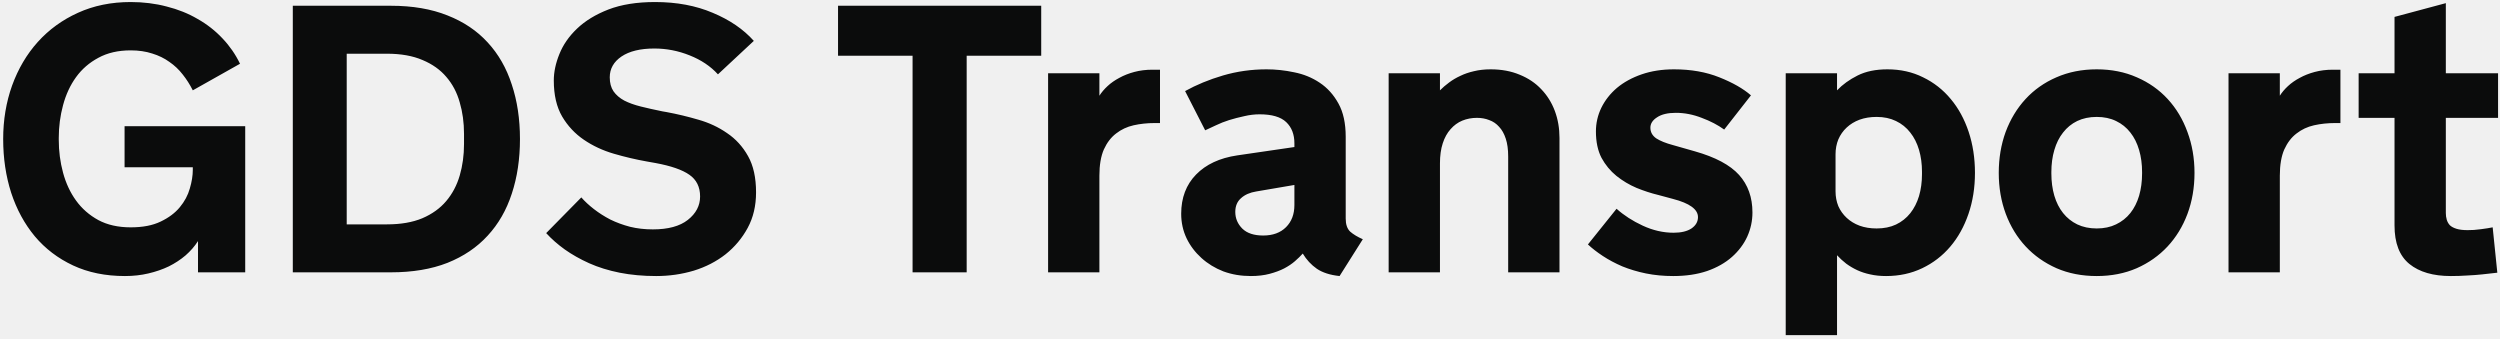
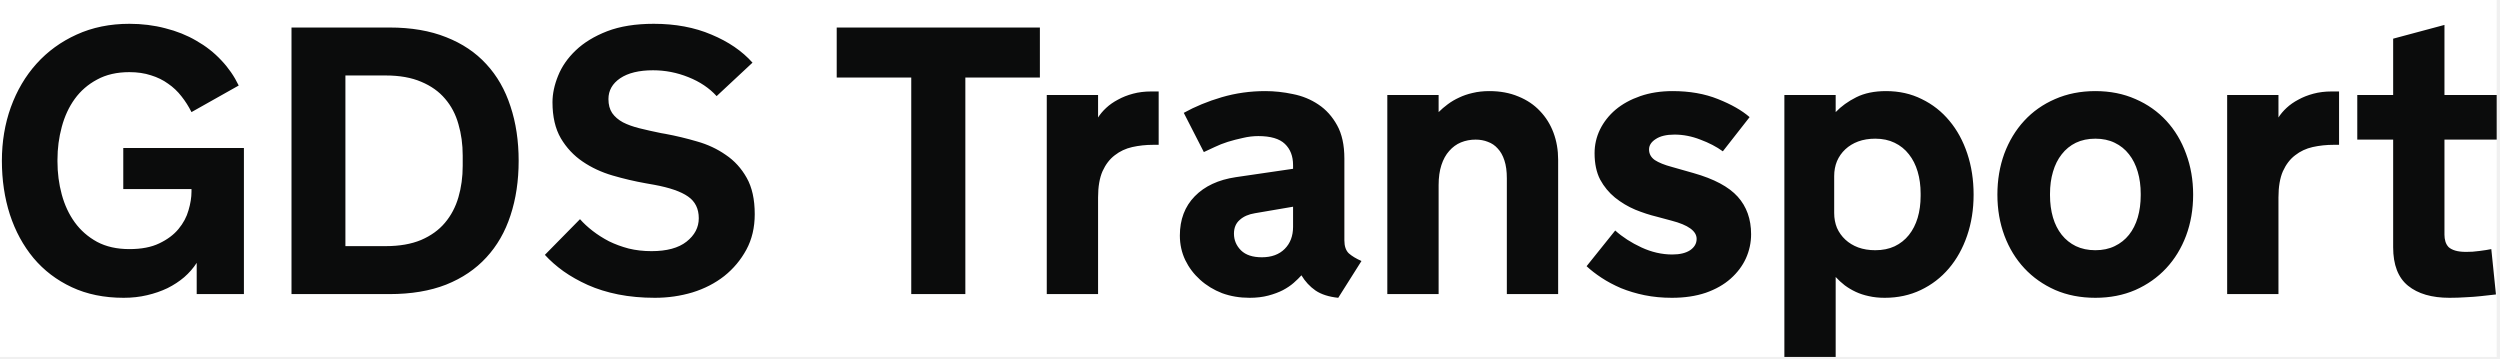
- <svg xmlns="http://www.w3.org/2000/svg" width="591" height="80" viewBox="0 0 591 80" fill="none">
-   <path d="M13.892 33.045C13.892 35.74 14.229 38.333 14.903 40.823C15.577 43.314 16.602 45.511 17.979 47.415C19.356 49.319 21.114 50.858 23.252 52.029C25.391 53.172 27.94 53.743 30.899 53.743C33.741 53.743 36.099 53.289 37.974 52.381C39.878 51.473 41.387 50.345 42.501 48.997C43.643 47.62 44.434 46.141 44.873 44.559C45.342 42.977 45.577 41.512 45.577 40.164V39.549H29.449V29.837H57.969V64.378H46.807V56.995C46.016 58.226 45.035 59.354 43.863 60.379C42.691 61.375 41.373 62.239 39.908 62.972C38.443 63.675 36.831 64.232 35.074 64.642C33.345 65.052 31.5 65.257 29.537 65.257C24.937 65.257 20.85 64.422 17.276 62.752C13.702 61.082 10.684 58.782 8.223 55.853C5.792 52.923 3.931 49.495 2.642 45.569C1.382 41.644 0.752 37.41 0.752 32.869C0.752 28.358 1.456 24.139 2.862 20.213C4.297 16.258 6.319 12.83 8.926 9.93C11.563 7 14.727 4.7 18.419 3.03C22.139 1.331 26.299 0.482 30.899 0.482C33.887 0.482 36.714 0.833 39.38 1.536C42.076 2.21 44.522 3.192 46.719 4.481C48.946 5.74 50.909 7.279 52.608 9.095C54.307 10.882 55.684 12.874 56.739 15.072L45.577 21.356C44.903 20.008 44.112 18.763 43.204 17.62C42.295 16.448 41.241 15.452 40.04 14.632C38.868 13.782 37.52 13.123 35.997 12.655C34.473 12.156 32.774 11.907 30.899 11.907C27.94 11.907 25.391 12.493 23.252 13.665C21.114 14.808 19.356 16.331 17.979 18.235C16.602 20.14 15.577 22.352 14.903 24.871C14.229 27.361 13.892 29.94 13.892 32.606V33.045ZM122.92 32.869C122.92 37.586 122.276 41.893 120.987 45.789C119.727 49.656 117.823 52.967 115.274 55.721C112.754 58.475 109.59 60.614 105.782 62.137C101.973 63.631 97.52 64.378 92.422 64.378H69.219V1.361H92.422C97.52 1.361 101.973 2.122 105.782 3.646C109.59 5.14 112.754 7.264 115.274 10.018C117.823 12.772 119.727 16.097 120.987 19.993C122.276 23.86 122.92 28.152 122.92 32.869ZM109.693 31.639C109.693 28.973 109.356 26.497 108.682 24.212C108.038 21.898 106.983 19.891 105.518 18.192C104.083 16.492 102.208 15.159 99.893 14.193C97.579 13.197 94.781 12.698 91.499 12.698H81.963V53.04H91.499C94.751 53.04 97.535 52.557 99.849 51.59C102.164 50.594 104.039 49.246 105.474 47.547C106.939 45.819 108.008 43.797 108.682 41.483C109.356 39.168 109.693 36.693 109.693 34.056V31.639ZM137.422 46.668C138.243 47.606 139.239 48.529 140.411 49.437C141.583 50.345 142.872 51.165 144.278 51.898C145.713 52.601 147.266 53.172 148.936 53.611C150.606 54.022 152.408 54.227 154.341 54.227C157.945 54.227 160.699 53.48 162.603 51.986C164.537 50.462 165.503 48.616 165.503 46.448C165.503 44.193 164.654 42.479 162.955 41.307C161.285 40.135 158.619 39.212 154.957 38.538L152.979 38.187C150.342 37.718 147.72 37.103 145.113 36.341C142.505 35.579 140.147 34.481 138.038 33.045C135.928 31.61 134.214 29.779 132.896 27.552C131.578 25.296 130.918 22.454 130.918 19.027C130.918 17.034 131.358 14.954 132.237 12.786C133.116 10.589 134.507 8.582 136.412 6.766C138.345 4.92 140.821 3.411 143.838 2.239C146.885 1.068 150.562 0.482 154.869 0.482C159.966 0.482 164.507 1.331 168.492 3.03C172.505 4.7 175.743 6.912 178.204 9.666L169.722 17.576C167.994 15.672 165.767 14.178 163.042 13.094C160.347 12.01 157.564 11.468 154.693 11.468C151.382 11.468 148.79 12.098 146.915 13.358C145.069 14.617 144.146 16.258 144.146 18.279C144.146 19.598 144.439 20.697 145.025 21.575C145.64 22.454 146.49 23.187 147.574 23.773C148.658 24.329 149.961 24.798 151.485 25.179C153.008 25.56 154.708 25.941 156.583 26.322L157.593 26.497C160.113 26.966 162.618 27.567 165.108 28.299C167.598 29.002 169.854 30.057 171.875 31.463C173.926 32.84 175.582 34.656 176.841 36.912C178.101 39.139 178.731 41.995 178.731 45.482C178.731 48.646 178.072 51.444 176.753 53.875C175.435 56.307 173.692 58.387 171.524 60.115C169.356 61.815 166.851 63.104 164.009 63.983C161.167 64.832 158.208 65.257 155.132 65.257C152.027 65.257 149.141 64.993 146.475 64.466C143.838 63.939 141.436 63.192 139.268 62.225C137.129 61.258 135.21 60.174 133.511 58.973C131.841 57.772 130.376 56.483 129.117 55.106L137.422 46.668ZM198.111 1.361H246.143V13.182H228.521V64.378H215.733V13.182H198.111V1.361ZM274.224 29.09H272.95C271.221 29.09 269.566 29.266 267.984 29.617C266.431 29.969 265.054 30.613 263.853 31.551C262.652 32.459 261.685 33.719 260.953 35.33C260.25 36.942 259.898 39.007 259.898 41.527V64.378H247.769V17.313H259.898V22.63C260.396 21.839 261.041 21.077 261.832 20.345C262.623 19.613 263.545 18.968 264.6 18.411C265.655 17.825 266.841 17.357 268.16 17.005C269.478 16.654 270.899 16.478 272.422 16.478H274.224V29.09ZM296.988 45.262C295.494 45.496 294.292 46.024 293.384 46.844C292.476 47.635 292.022 48.719 292.022 50.096C292.022 51.619 292.579 52.938 293.692 54.051C294.805 55.135 296.446 55.677 298.614 55.677C300.899 55.677 302.701 55.018 304.019 53.699C305.337 52.381 305.997 50.638 305.997 48.47V43.724L296.988 45.262ZM307.974 59.94C307.476 60.496 306.861 61.097 306.128 61.741C305.425 62.357 304.576 62.928 303.58 63.455C302.613 63.953 301.47 64.378 300.152 64.73C298.833 65.081 297.354 65.257 295.713 65.257C293.37 65.257 291.202 64.891 289.209 64.158C287.247 63.397 285.518 62.342 284.024 60.994C282.53 59.647 281.358 58.094 280.508 56.336C279.659 54.549 279.234 52.615 279.234 50.535C279.234 46.756 280.406 43.665 282.75 41.263C285.093 38.861 288.331 37.352 292.461 36.736L305.997 34.759V33.88C305.997 31.771 305.352 30.101 304.063 28.87C302.774 27.64 300.679 27.025 297.779 27.025C296.578 27.025 295.362 27.171 294.131 27.464C292.901 27.728 291.714 28.035 290.572 28.387C289.458 28.738 288.418 29.149 287.452 29.617C286.485 30.057 285.635 30.452 284.903 30.804L280.157 21.531C282.852 20.037 285.84 18.807 289.122 17.84C292.432 16.873 295.86 16.39 299.405 16.39C301.573 16.39 303.755 16.624 305.953 17.093C308.179 17.532 310.186 18.353 311.973 19.554C313.79 20.755 315.269 22.396 316.412 24.476C317.554 26.527 318.125 29.149 318.125 32.342V51.678C318.125 53.055 318.477 54.08 319.18 54.754C319.913 55.399 320.909 55.999 322.168 56.556L316.675 65.257C314.449 65.023 312.662 64.451 311.314 63.543C309.966 62.606 308.853 61.404 307.974 59.94ZM328.277 17.313H340.406V21.356C341.05 20.711 341.768 20.096 342.559 19.51C343.379 18.895 344.273 18.367 345.24 17.928C346.207 17.459 347.276 17.093 348.448 16.829C349.649 16.536 350.967 16.39 352.403 16.39C354.952 16.39 357.237 16.815 359.258 17.664C361.28 18.485 362.979 19.627 364.356 21.092C365.762 22.557 366.832 24.271 367.564 26.234C368.296 28.197 368.663 30.32 368.663 32.606V64.378H356.534V37C356.534 35.33 356.343 33.924 355.962 32.781C355.582 31.61 355.054 30.672 354.38 29.969C353.736 29.236 352.959 28.709 352.051 28.387C351.172 28.035 350.206 27.86 349.151 27.86C347.92 27.86 346.763 28.079 345.679 28.519C344.625 28.958 343.702 29.632 342.911 30.54C342.12 31.419 341.504 32.532 341.065 33.88C340.625 35.228 340.406 36.81 340.406 38.626V64.378H328.277V17.313ZM382.154 49.349C383.882 50.902 385.948 52.235 388.35 53.348C390.752 54.461 393.184 55.018 395.645 55.018C397.432 55.018 398.838 54.681 399.864 54.007C400.889 53.304 401.402 52.41 401.402 51.326C401.402 49.481 399.424 48.045 395.469 47.02L392.042 46.097C390.342 45.687 388.628 45.13 386.9 44.427C385.171 43.694 383.575 42.742 382.11 41.571C380.674 40.399 379.502 38.978 378.594 37.308C377.715 35.609 377.276 33.529 377.276 31.068C377.276 29.105 377.701 27.244 378.55 25.486C379.429 23.699 380.66 22.132 382.242 20.784C383.853 19.437 385.801 18.367 388.086 17.576C390.372 16.785 392.92 16.39 395.733 16.39C399.747 16.39 403.321 17.02 406.456 18.279C409.62 19.539 412.11 20.96 413.926 22.542L407.598 30.628C406.104 29.544 404.332 28.621 402.281 27.86C400.259 27.069 398.223 26.673 396.172 26.673C394.268 26.673 392.789 27.025 391.734 27.728C390.679 28.402 390.152 29.222 390.152 30.189C390.152 31.214 390.606 32.049 391.514 32.694C392.452 33.309 393.799 33.851 395.557 34.319L400.655 35.77C405.518 37.147 409.004 39.007 411.114 41.351C413.223 43.694 414.278 46.654 414.278 50.228C414.278 52.22 413.868 54.124 413.047 55.941C412.227 57.728 411.026 59.324 409.444 60.731C407.862 62.137 405.899 63.25 403.555 64.07C401.211 64.862 398.545 65.257 395.557 65.257C393.272 65.257 391.119 65.052 389.097 64.642C387.105 64.232 385.245 63.675 383.516 62.972C381.817 62.239 380.279 61.419 378.902 60.511C377.525 59.603 376.353 58.694 375.386 57.786L382.154 49.349ZM434.273 79.232H422.144V17.313H434.273V21.356C435.591 19.979 437.217 18.807 439.151 17.84C441.084 16.873 443.428 16.39 446.182 16.39C449.288 16.39 452.1 17.02 454.62 18.279C457.168 19.51 459.351 21.224 461.167 23.421C462.984 25.589 464.39 28.167 465.386 31.155C466.382 34.144 466.88 37.381 466.88 40.867C466.88 44.354 466.368 47.591 465.342 50.579C464.317 53.568 462.881 56.146 461.036 58.314C459.19 60.482 456.978 62.181 454.4 63.411C451.822 64.642 448.98 65.257 445.875 65.257C444.498 65.257 443.238 65.125 442.095 64.862C440.982 64.627 439.957 64.29 439.019 63.851C438.082 63.411 437.217 62.899 436.426 62.313C435.635 61.697 434.917 61.038 434.273 60.335V79.232ZM433.921 45.218C433.921 46.478 434.141 47.65 434.581 48.734C435.049 49.788 435.708 50.711 436.558 51.502C437.408 52.293 438.418 52.908 439.59 53.348C440.792 53.787 442.139 54.007 443.633 54.007C445.362 54.007 446.885 53.699 448.204 53.084C449.551 52.44 450.679 51.546 451.587 50.404C452.496 49.261 453.184 47.913 453.653 46.361C454.122 44.779 454.356 43.05 454.356 41.175V40.604C454.356 38.729 454.122 37 453.653 35.418C453.184 33.836 452.496 32.474 451.587 31.331C450.679 30.159 449.551 29.251 448.204 28.607C446.885 27.962 445.362 27.64 443.633 27.64C442.139 27.64 440.792 27.86 439.59 28.299C438.418 28.738 437.408 29.354 436.558 30.145C435.708 30.936 435.049 31.873 434.581 32.957C434.141 34.041 433.921 35.213 433.921 36.473V45.218ZM495.665 16.39C499.151 16.39 502.315 17.02 505.157 18.279C507.999 19.51 510.43 21.224 512.452 23.421C514.473 25.618 516.026 28.211 517.11 31.199C518.223 34.188 518.78 37.41 518.78 40.867C518.78 44.354 518.223 47.591 517.11 50.579C515.997 53.538 514.429 56.102 512.408 58.27C510.386 60.438 507.955 62.152 505.113 63.411C502.271 64.642 499.122 65.257 495.665 65.257C492.178 65.257 489.014 64.642 486.172 63.411C483.331 62.152 480.899 60.438 478.877 58.27C476.856 56.102 475.289 53.538 474.175 50.579C473.062 47.591 472.505 44.354 472.505 40.867C472.505 37.41 473.047 34.188 474.131 31.199C475.245 28.211 476.812 25.618 478.833 23.421C480.855 21.224 483.287 19.51 486.128 18.279C489 17.02 492.178 16.39 495.665 16.39ZM495.665 54.007C497.393 54.007 498.917 53.685 500.235 53.04C501.583 52.396 502.71 51.502 503.619 50.36C504.527 49.217 505.215 47.855 505.684 46.273C506.153 44.661 506.387 42.904 506.387 40.999V40.692C506.387 38.787 506.153 37.044 505.684 35.462C505.215 33.851 504.527 32.474 503.619 31.331C502.71 30.159 501.583 29.251 500.235 28.607C498.917 27.962 497.393 27.64 495.665 27.64C493.936 27.64 492.398 27.962 491.05 28.607C489.732 29.251 488.619 30.159 487.71 31.331C486.802 32.474 486.114 33.851 485.645 35.462C485.176 37.044 484.942 38.787 484.942 40.692V40.999C484.942 42.904 485.176 44.661 485.645 46.273C486.114 47.855 486.802 49.217 487.71 50.36C488.619 51.502 489.732 52.396 491.05 53.04C492.398 53.685 493.936 54.007 495.665 54.007ZM553.277 29.09H552.002C550.274 29.09 548.619 29.266 547.037 29.617C545.484 29.969 544.107 30.613 542.906 31.551C541.705 32.459 540.738 33.719 540.005 35.33C539.302 36.942 538.951 39.007 538.951 41.527V64.378H526.822V17.313H538.951V22.63C539.449 21.839 540.093 21.077 540.884 20.345C541.675 19.613 542.598 18.968 543.653 18.411C544.708 17.825 545.894 17.357 547.212 17.005C548.531 16.654 549.952 16.478 551.475 16.478H553.277V29.09ZM578.194 50.36C578.194 50.916 578.267 51.444 578.414 51.942C578.56 52.44 578.809 52.879 579.161 53.26C579.542 53.611 580.069 53.89 580.743 54.095C581.417 54.3 582.281 54.403 583.335 54.403C583.775 54.403 584.273 54.388 584.83 54.359C585.386 54.3 585.943 54.241 586.5 54.183C587.056 54.124 587.569 54.051 588.038 53.963C588.536 53.875 588.946 53.802 589.268 53.743L590.367 64.466C589.224 64.612 588.038 64.744 586.807 64.862C585.752 64.979 584.581 65.067 583.292 65.125C582.002 65.213 580.699 65.257 579.38 65.257C575.191 65.257 571.924 64.305 569.581 62.401C567.237 60.496 566.065 57.464 566.065 53.304V27.86H557.583V17.313H566.065V3.997L578.194 0.745V17.313H590.542V27.86H578.194V50.36Z" fill="#0B0C0C" />
+ <svg xmlns="http://www.w3.org/2000/svg" width="481" height="69" viewBox="0 0 481 69" fill="none">
+   <g clip-path="url(#clip0_1389_814)">
+     <rect width="480.363" height="68.67" fill="white" />
+     <rect opacity="0.8" width="480" height="62" fill="white" />
+     <path d="M11.057 31.081C11.057 33.275 11.331 35.385 11.88 37.412C12.428 39.439 13.262 41.227 14.383 42.777C15.504 44.326 16.934 45.578 18.675 46.532C20.415 47.462 22.49 47.927 24.898 47.927C27.211 47.927 29.13 47.557 30.656 46.818C32.206 46.079 33.434 45.161 34.34 44.064C35.27 42.944 35.914 41.739 36.271 40.452C36.653 39.164 36.843 37.972 36.843 36.875V36.375H23.718V28.471H46.929V56.582H37.845V50.573C37.201 51.575 36.402 52.493 35.449 53.327C34.495 54.138 33.422 54.841 32.23 55.437C31.038 56.01 29.726 56.463 28.296 56.796C26.889 57.13 25.387 57.297 23.789 57.297C20.046 57.297 16.72 56.618 13.811 55.258C10.902 53.9 8.446 52.028 6.443 49.643C4.464 47.259 2.95 44.469 1.901 41.275C0.876 38.079 0.363 34.634 0.363 30.938C0.363 27.267 0.936 23.833 2.08 20.638C3.248 17.419 4.894 14.63 7.016 12.269C9.161 9.885 11.737 8.013 14.741 6.654C17.769 5.271 21.155 4.58 24.898 4.58C27.33 4.58 29.631 4.866 31.801 5.438C33.994 5.986 35.985 6.785 37.773 7.834C39.585 8.86 41.183 10.111 42.566 11.59C43.949 13.044 45.069 14.665 45.928 16.454L36.843 21.568C36.295 20.471 35.651 19.458 34.912 18.528C34.173 17.574 33.315 16.764 32.337 16.096C31.383 15.405 30.287 14.868 29.047 14.487C27.807 14.081 26.424 13.879 24.898 13.879C22.49 13.879 20.415 14.355 18.675 15.309C16.934 16.239 15.504 17.479 14.383 19.029C13.262 20.578 12.428 22.379 11.88 24.429C11.331 26.456 11.057 28.554 11.057 30.724V31.081ZM99.789 30.938C99.789 34.777 99.265 38.282 98.216 41.453C97.191 44.601 95.641 47.295 93.567 49.536C91.516 51.777 88.941 53.518 85.841 54.758C82.742 55.974 79.118 56.582 74.969 56.582H56.085V5.295H74.969C79.118 5.295 82.742 5.915 85.841 7.155C88.941 8.371 91.516 10.099 93.567 12.341C95.641 14.582 97.191 17.288 98.216 20.459C99.265 23.607 99.789 27.1 99.789 30.938ZM89.025 29.937C89.025 27.767 88.75 25.753 88.202 23.893C87.678 22.009 86.819 20.376 85.627 18.993C84.459 17.61 82.933 16.525 81.049 15.738C79.165 14.928 76.888 14.522 74.218 14.522H66.457V47.355H74.218C76.864 47.355 79.129 46.961 81.013 46.174C82.897 45.364 84.423 44.267 85.591 42.884C86.783 41.477 87.653 39.832 88.202 37.948C88.75 36.065 89.025 34.05 89.025 31.904V29.937ZM111.592 42.169C112.26 42.932 113.071 43.683 114.024 44.422C114.978 45.161 116.027 45.828 117.172 46.425C118.339 46.997 119.603 47.462 120.962 47.819C122.322 48.153 123.788 48.32 125.361 48.32C128.294 48.32 130.536 47.712 132.085 46.496C133.659 45.256 134.445 43.754 134.445 41.99C134.445 40.154 133.755 38.759 132.372 37.805C131.013 36.852 128.843 36.1 125.863 35.552L124.253 35.266C122.107 34.885 119.973 34.384 117.851 33.764C115.729 33.144 113.809 32.25 112.093 31.081C110.376 29.913 108.981 28.423 107.908 26.611C106.836 24.775 106.298 22.462 106.298 19.672C106.298 18.051 106.657 16.358 107.372 14.594C108.087 12.806 109.219 11.172 110.77 9.694C112.343 8.192 114.358 6.964 116.813 6.01C119.293 5.057 122.286 4.58 125.791 4.58C129.939 4.58 133.635 5.271 136.878 6.654C140.144 8.013 142.779 9.813 144.782 12.055L137.879 18.492C136.473 16.942 134.66 15.726 132.443 14.844C130.249 13.962 127.984 13.521 125.648 13.521C122.953 13.521 120.844 14.034 119.318 15.059C117.815 16.084 117.064 17.419 117.064 19.064C117.064 20.137 117.303 21.032 117.779 21.747C118.28 22.462 118.972 23.058 119.854 23.535C120.736 23.988 121.797 24.37 123.037 24.68C124.276 24.99 125.66 25.299 127.186 25.61L128.008 25.753C130.059 26.134 132.098 26.623 134.124 27.219C136.15 27.791 137.987 28.649 139.631 29.794C141.301 30.915 142.648 32.393 143.673 34.229C144.698 36.041 145.211 38.366 145.211 41.203C145.211 43.778 144.675 46.055 143.601 48.034C142.529 50.013 141.11 51.706 139.346 53.113C137.581 54.495 135.543 55.545 133.23 56.26C130.917 56.951 128.508 57.297 126.005 57.297C123.478 57.297 121.129 57.083 118.96 56.653C116.813 56.224 114.859 55.616 113.094 54.829C111.353 54.042 109.792 53.16 108.409 52.183C107.05 51.205 105.857 50.156 104.833 49.035L111.592 42.169ZM160.983 5.295H200.074V14.916H185.733V56.582H175.325V14.916H160.983V5.295ZM222.928 27.863H221.891C220.484 27.863 219.137 28.006 217.85 28.292C216.586 28.578 215.465 29.102 214.488 29.866C213.51 30.605 212.723 31.63 212.127 32.941C211.555 34.253 211.269 35.934 211.269 37.984V56.582H201.398V18.278H211.269V22.605C211.674 21.962 212.199 21.341 212.843 20.745C213.487 20.149 214.237 19.625 215.096 19.172C215.954 18.695 216.919 18.313 217.993 18.027C219.065 17.741 220.222 17.598 221.461 17.598H222.928V27.863ZM241.454 41.024C240.239 41.215 239.26 41.644 238.521 42.312C237.782 42.955 237.413 43.838 237.413 44.958C237.413 46.198 237.866 47.271 238.772 48.177C239.678 49.059 241.013 49.5 242.778 49.5C244.637 49.5 246.104 48.964 247.177 47.891C248.249 46.818 248.786 45.399 248.786 43.635V39.772L241.454 41.024ZM250.395 52.97C249.99 53.423 249.49 53.911 248.893 54.436C248.321 54.937 247.63 55.402 246.819 55.831C246.032 56.236 245.102 56.582 244.03 56.868C242.956 57.154 241.752 57.297 240.417 57.297C238.51 57.297 236.746 56.999 235.124 56.403C233.527 55.783 232.12 54.925 230.904 53.828C229.688 52.731 228.734 51.467 228.042 50.037C227.351 48.582 227.005 47.009 227.005 45.316C227.005 42.24 227.959 39.725 229.867 37.77C231.774 35.814 234.409 34.586 237.77 34.086L248.786 32.476V31.761C248.786 30.044 248.262 28.685 247.212 27.684C246.163 26.682 244.458 26.182 242.098 26.182C241.121 26.182 240.131 26.301 239.129 26.539C238.128 26.754 237.162 27.004 236.233 27.29C235.326 27.577 234.48 27.91 233.694 28.292C232.907 28.649 232.215 28.971 231.619 29.258L227.757 21.711C229.95 20.495 232.382 19.494 235.053 18.707C237.747 17.92 240.536 17.527 243.422 17.527C245.186 17.527 246.962 17.717 248.751 18.099C250.562 18.456 252.196 19.124 253.65 20.102C255.129 21.079 256.332 22.415 257.263 24.107C258.192 25.776 258.657 27.91 258.657 30.509V46.246C258.657 47.366 258.943 48.201 259.515 48.749C260.112 49.274 260.923 49.763 261.947 50.216L257.477 57.297C255.665 57.106 254.211 56.642 253.114 55.902C252.017 55.139 251.111 54.162 250.395 52.97ZM266.919 18.278H276.79V21.568C277.314 21.044 277.899 20.543 278.542 20.066C279.21 19.565 279.937 19.136 280.724 18.778C281.511 18.397 282.381 18.099 283.335 17.884C284.313 17.646 285.385 17.527 286.554 17.527C288.628 17.527 290.488 17.872 292.133 18.564C293.779 19.231 295.161 20.161 296.282 21.354C297.426 22.546 298.297 23.94 298.893 25.538C299.488 27.135 299.787 28.864 299.787 30.724V56.582H289.916V34.3C289.916 32.941 289.761 31.797 289.45 30.867C289.141 29.913 288.711 29.15 288.163 28.578C287.639 27.982 287.006 27.553 286.267 27.29C285.552 27.004 284.766 26.861 283.907 26.861C282.905 26.861 281.964 27.04 281.082 27.398C280.224 27.755 279.473 28.304 278.829 29.043C278.185 29.758 277.684 30.664 277.327 31.761C276.968 32.858 276.79 34.145 276.79 35.624V56.582H266.919V18.278ZM310.767 44.35C312.173 45.614 313.855 46.699 315.809 47.605C317.764 48.511 319.744 48.964 321.746 48.964C323.201 48.964 324.345 48.69 325.18 48.141C326.014 47.569 326.432 46.842 326.432 45.96C326.432 44.458 324.822 43.289 321.603 42.455L318.814 41.704C317.431 41.37 316.036 40.917 314.629 40.345C313.222 39.748 311.923 38.974 310.731 38.02C309.562 37.066 308.608 35.91 307.869 34.551C307.154 33.168 306.797 31.475 306.797 29.472C306.797 27.875 307.143 26.36 307.834 24.93C308.549 23.476 309.551 22.2 310.838 21.103C312.15 20.006 313.735 19.136 315.595 18.492C317.455 17.848 319.529 17.527 321.818 17.527C325.085 17.527 327.994 18.039 330.545 19.064C333.12 20.09 335.146 21.246 336.624 22.534L331.474 29.114C330.258 28.232 328.816 27.481 327.147 26.861C325.502 26.217 323.845 25.895 322.175 25.895C320.626 25.895 319.422 26.182 318.563 26.754C317.705 27.302 317.276 27.97 317.276 28.757C317.276 29.591 317.645 30.271 318.384 30.795C319.148 31.296 320.244 31.737 321.675 32.119L325.824 33.299C329.782 34.42 332.619 35.934 334.336 37.841C336.052 39.748 336.911 42.157 336.911 45.066C336.911 46.687 336.577 48.237 335.909 49.715C335.242 51.169 334.264 52.469 332.977 53.613C331.689 54.758 330.092 55.664 328.184 56.331C326.276 56.975 324.107 57.297 321.675 57.297C319.815 57.297 318.063 57.13 316.417 56.796C314.796 56.463 313.282 56.01 311.875 55.437C310.493 54.841 309.241 54.174 308.12 53.434C306.999 52.695 306.046 51.956 305.259 51.217L310.767 44.35ZM353.184 68.67H343.313V18.278H353.184V21.568C354.257 20.447 355.58 19.494 357.154 18.707C358.727 17.92 360.635 17.527 362.876 17.527C365.404 17.527 367.692 18.039 369.743 19.064C371.817 20.066 373.594 21.461 375.072 23.249C376.55 25.013 377.695 27.112 378.505 29.544C379.316 31.976 379.721 34.61 379.721 37.448C379.721 40.285 379.304 42.92 378.469 45.352C377.635 47.784 376.466 49.882 374.965 51.646C373.463 53.411 371.662 54.794 369.564 55.795C367.466 56.796 365.153 57.297 362.626 57.297C361.505 57.297 360.48 57.19 359.55 56.975C358.644 56.785 357.81 56.51 357.046 56.153C356.284 55.795 355.58 55.378 354.936 54.901C354.292 54.4 353.708 53.864 353.184 53.291V68.67ZM352.897 40.988C352.897 42.014 353.076 42.967 353.434 43.85C353.815 44.708 354.352 45.459 355.043 46.103C355.735 46.746 356.557 47.247 357.511 47.605C358.489 47.962 359.586 48.141 360.801 48.141C362.209 48.141 363.448 47.891 364.522 47.39C365.618 46.866 366.536 46.139 367.275 45.209C368.015 44.279 368.575 43.182 368.956 41.918C369.338 40.631 369.528 39.224 369.528 37.698V37.233C369.528 35.707 369.338 34.3 368.956 33.013C368.575 31.725 368.015 30.616 367.275 29.687C366.536 28.733 365.618 27.994 364.522 27.469C363.448 26.945 362.209 26.682 360.801 26.682C359.586 26.682 358.489 26.861 357.511 27.219C356.557 27.577 355.735 28.077 355.043 28.721C354.352 29.365 353.815 30.128 353.434 31.01C353.076 31.892 352.897 32.846 352.897 33.871V40.988ZM403.148 17.527C405.985 17.527 408.56 18.039 410.873 19.064C413.186 20.066 415.164 21.461 416.81 23.249C418.455 25.037 419.718 27.147 420.601 29.579C421.507 32.011 421.96 34.634 421.96 37.448C421.96 40.285 421.507 42.92 420.601 45.352C419.695 47.76 418.419 49.846 416.774 51.611C415.128 53.375 413.15 54.77 410.837 55.795C408.524 56.796 405.961 57.297 403.148 57.297C400.31 57.297 397.735 56.796 395.422 55.795C393.11 54.77 391.13 53.375 389.485 51.611C387.84 49.846 386.565 47.76 385.658 45.352C384.752 42.92 384.299 40.285 384.299 37.448C384.299 34.634 384.74 32.011 385.622 29.579C386.529 27.147 387.804 25.037 389.449 23.249C391.095 21.461 393.074 20.066 395.386 19.064C397.723 18.039 400.31 17.527 403.148 17.527ZM403.148 48.141C404.554 48.141 405.794 47.879 406.867 47.355C407.964 46.83 408.881 46.103 409.621 45.173C410.36 44.243 410.92 43.134 411.302 41.847C411.683 40.535 411.874 39.105 411.874 37.555V37.305C411.874 35.755 411.683 34.336 411.302 33.049C410.92 31.737 410.36 30.616 409.621 29.687C408.881 28.733 407.964 27.994 406.867 27.469C405.794 26.945 404.554 26.682 403.148 26.682C401.741 26.682 400.489 26.945 399.392 27.469C398.319 27.994 397.413 28.733 396.673 29.687C395.935 30.616 395.375 31.737 394.993 33.049C394.611 34.336 394.421 35.755 394.421 37.305V37.555C394.421 39.105 394.611 40.535 394.993 41.847C395.375 43.134 395.935 44.243 396.673 45.173C397.413 46.103 398.319 46.83 399.392 47.355C400.489 47.879 401.741 48.141 403.148 48.141ZM450.035 27.863H448.998C447.591 27.863 446.244 28.006 444.957 28.292C443.693 28.578 442.572 29.102 441.595 29.866C440.617 30.605 439.83 31.63 439.234 32.941C438.662 34.253 438.376 35.934 438.376 37.984V56.582H428.505V18.278H438.376V22.605C438.781 21.962 439.305 21.341 439.949 20.745C440.593 20.149 441.344 19.625 442.203 19.172C443.061 18.695 444.027 18.313 445.099 18.027C446.173 17.741 447.329 17.598 448.569 17.598H450.035V27.863ZM470.314 45.173C470.314 45.626 470.373 46.055 470.493 46.46C470.612 46.866 470.814 47.223 471.101 47.533C471.411 47.819 471.84 48.046 472.388 48.213C472.937 48.38 473.64 48.463 474.498 48.463C474.856 48.463 475.261 48.451 475.715 48.428C476.167 48.38 476.62 48.332 477.074 48.284C477.526 48.237 477.944 48.177 478.325 48.106C478.731 48.034 479.064 47.974 479.326 47.927L480.221 56.653C479.291 56.773 478.325 56.88 477.324 56.975C476.465 57.071 475.512 57.142 474.463 57.19C473.413 57.261 472.353 57.297 471.279 57.297C467.87 57.297 465.211 56.522 463.304 54.972C461.397 53.423 460.443 50.955 460.443 47.569V26.861H453.54V18.278H460.443V7.441L470.314 4.794V18.278H480.363V26.861H470.314V45.173Z" fill="#0B0C0C" />
+   </g>
+   <defs>
+     <clipPath id="clip0_1389_814">
+       <rect width="480.363" height="68.67" fill="white" />
+     </clipPath>
+   </defs>
</svg>
